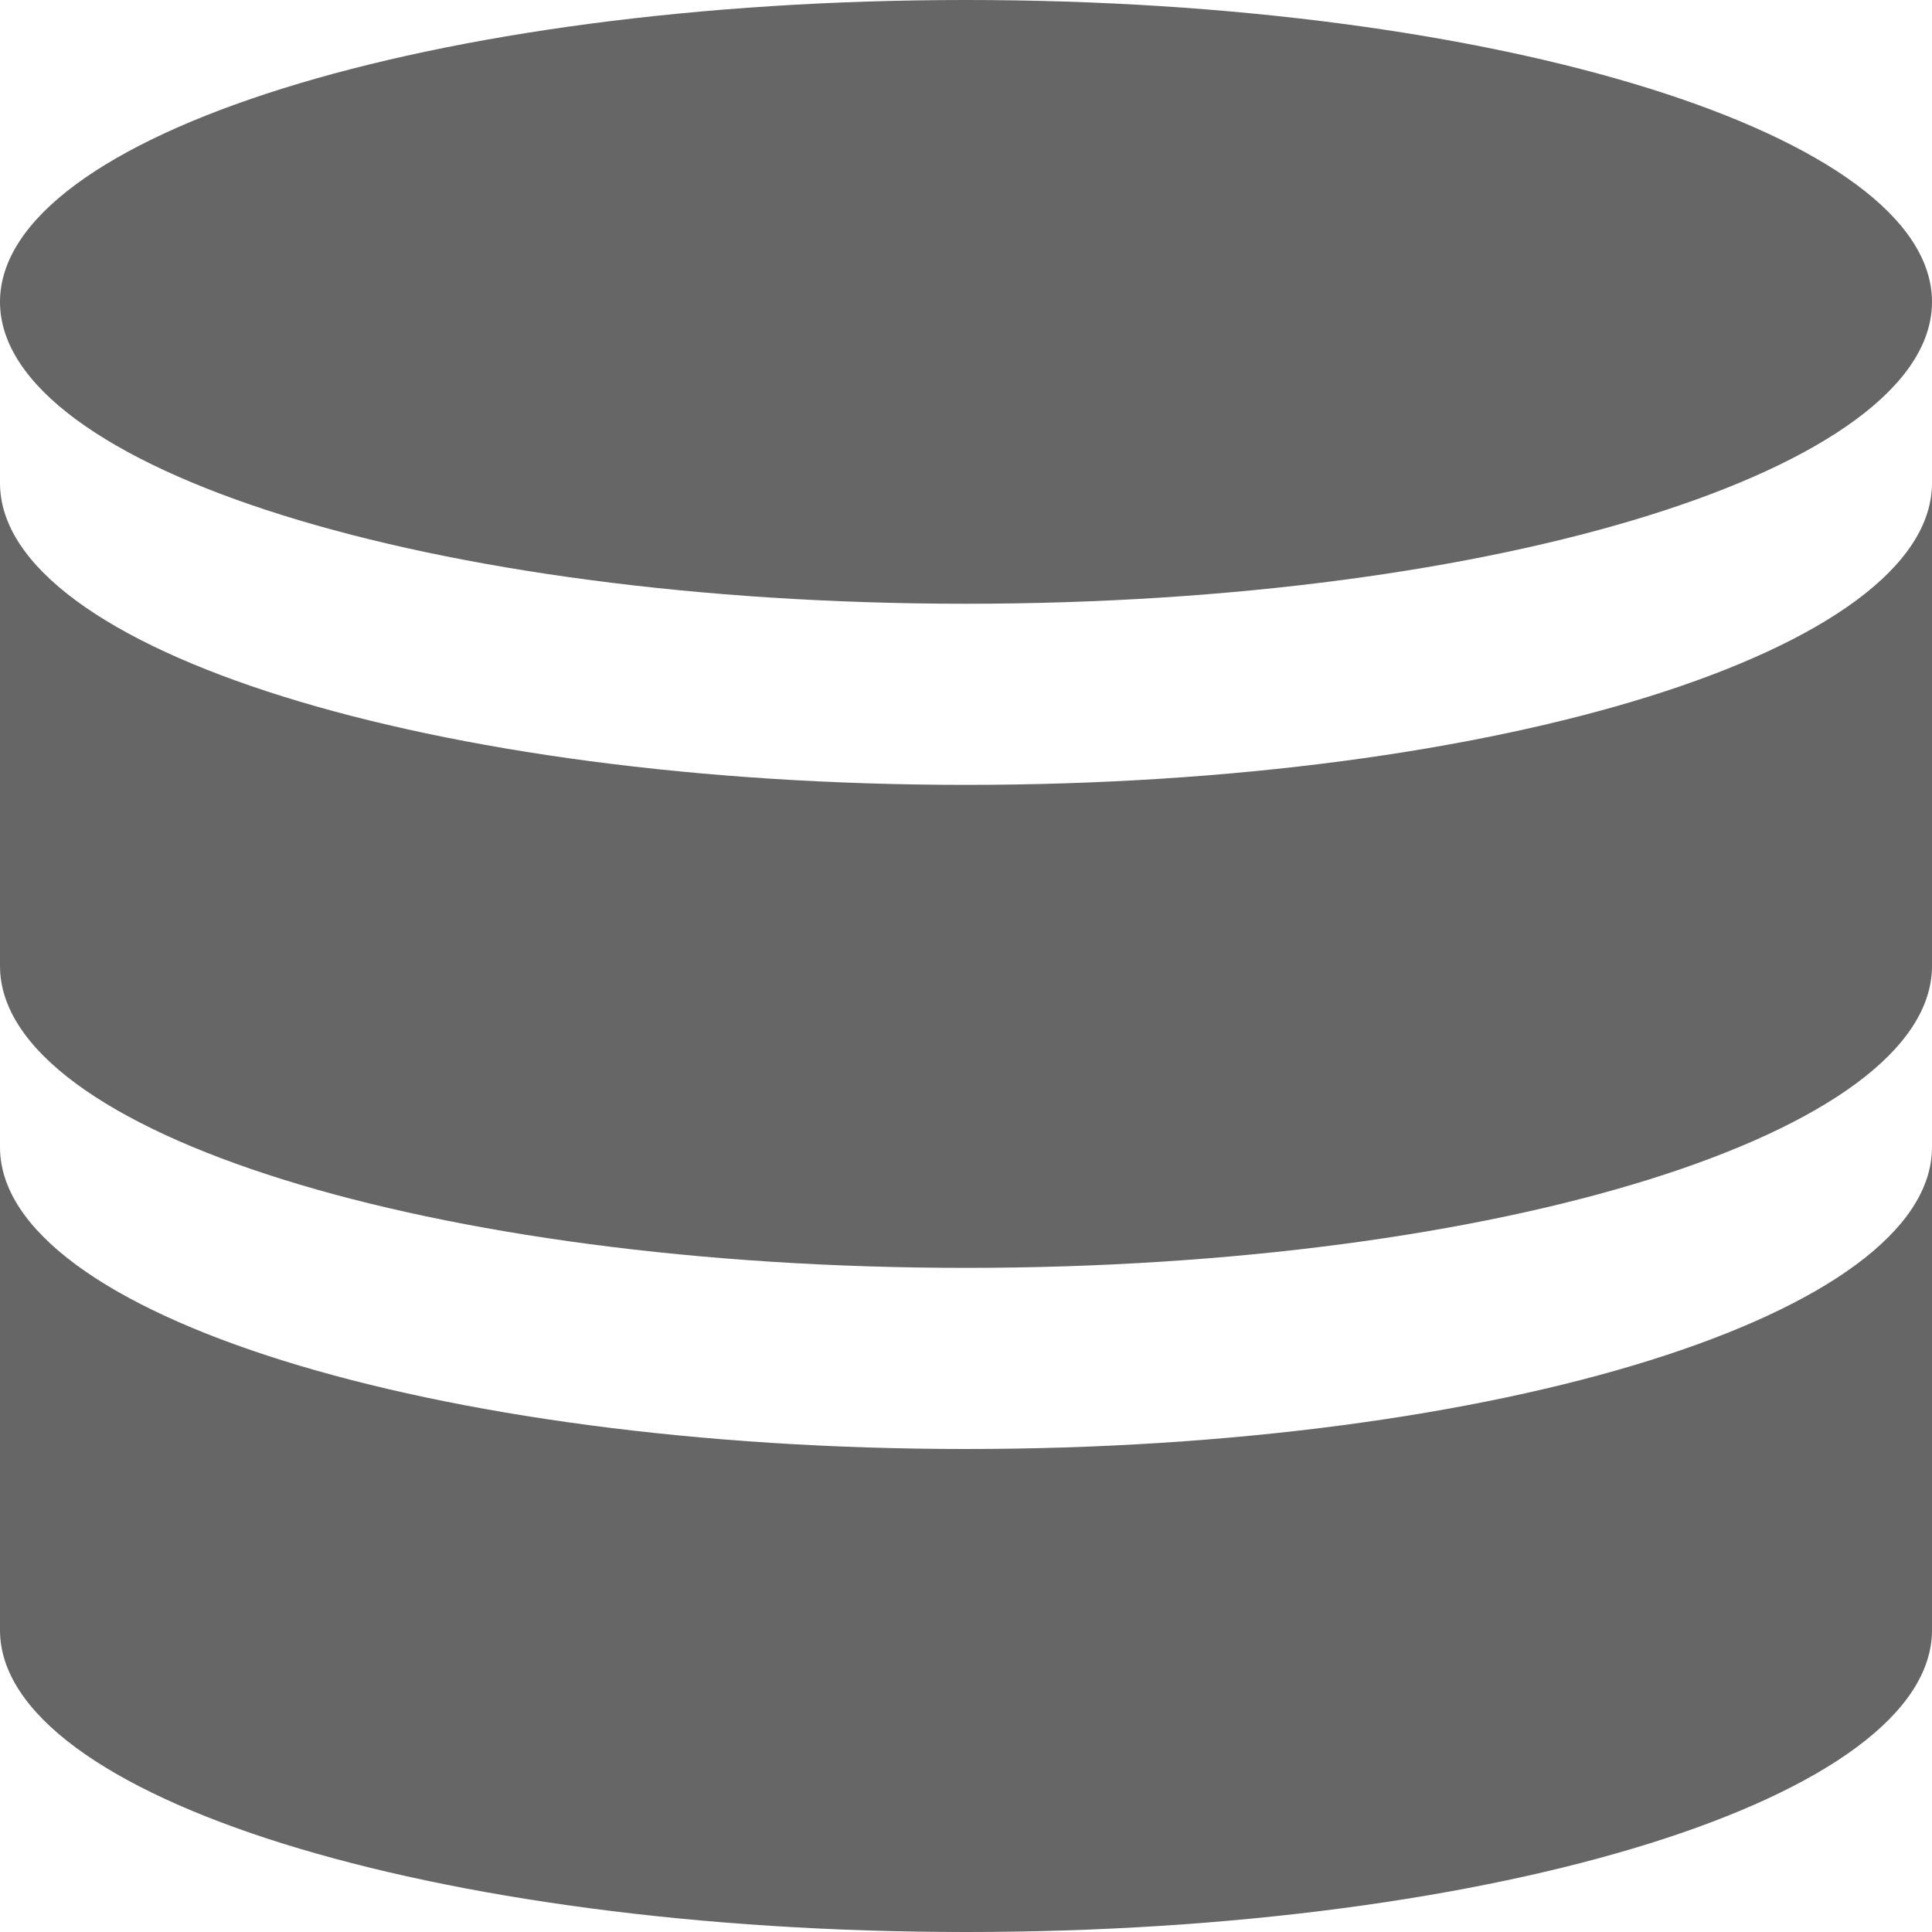
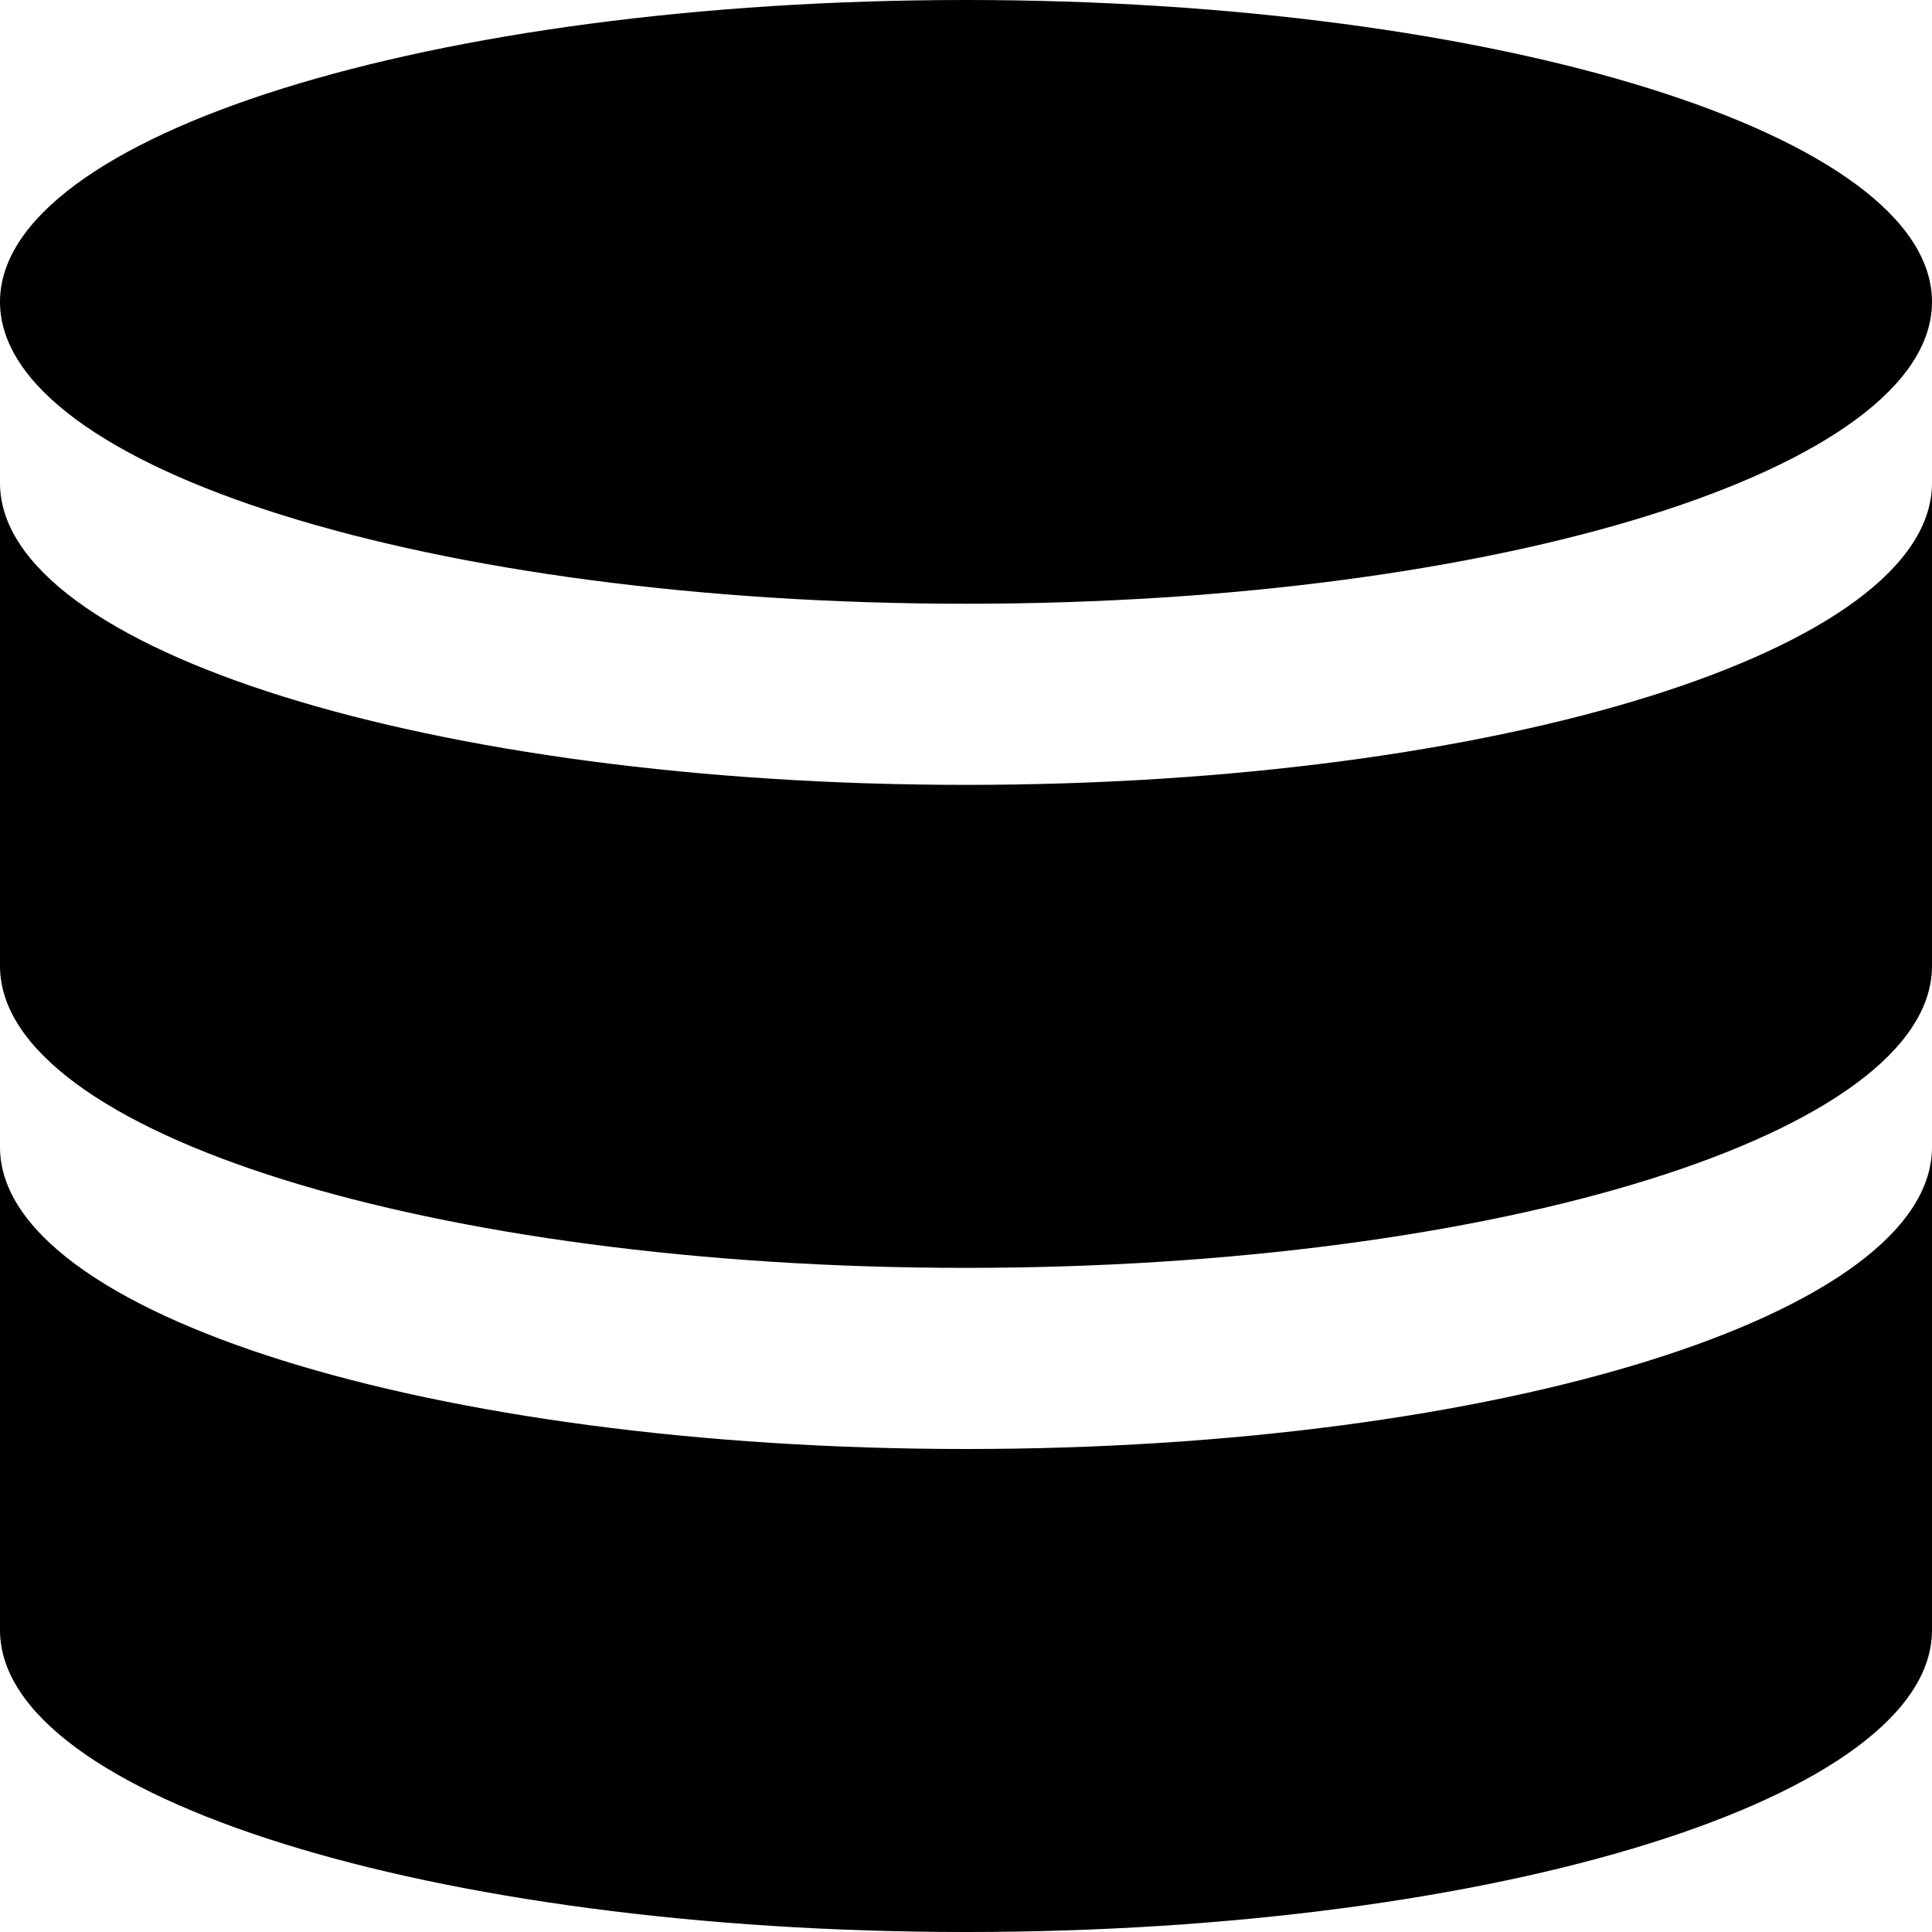
<svg xmlns="http://www.w3.org/2000/svg" width="16" height="16" viewBox="0 0 16 16" fill="none">
-   <path fill-rule="evenodd" clip-rule="evenodd" d="M0 9.5V13.5C0 14.881 3.582 16 8 16C12.418 16 16 14.881 16 13.5V9.5C16 10.881 12.418 12 8 12C3.582 12 0 10.881 0 9.5Z" fill="black" fill-opacity="0.6" />
-   <path fill-rule="evenodd" clip-rule="evenodd" d="M0 4V8C0 9.381 3.582 10.5 8 10.5C12.418 10.5 16 9.381 16 8V4C16 5.381 12.418 6.5 8 6.5C3.582 6.5 0 5.381 0 4Z" fill="black" fill-opacity="0.6" />
-   <ellipse cx="8" cy="2.5" rx="8" ry="2.5" fill="black" fill-opacity="0.6" />
+   <path fill-rule="evenodd" clip-rule="evenodd" d="M0 9.5V13.5C0 14.881 3.582 16 8 16C12.418 16 16 14.881 16 13.5V9.5C16 10.881 12.418 12 8 12C3.582 12 0 10.881 0 9.5Z" fill="black" />
+   <path fill-rule="evenodd" clip-rule="evenodd" d="M0 4V8C0 9.381 3.582 10.5 8 10.5C12.418 10.5 16 9.381 16 8V4C16 5.381 12.418 6.5 8 6.5C3.582 6.5 0 5.381 0 4Z" fill="black" />
+   <ellipse cx="8" cy="2.5" rx="8" ry="2.5" fill="black" />
</svg>
